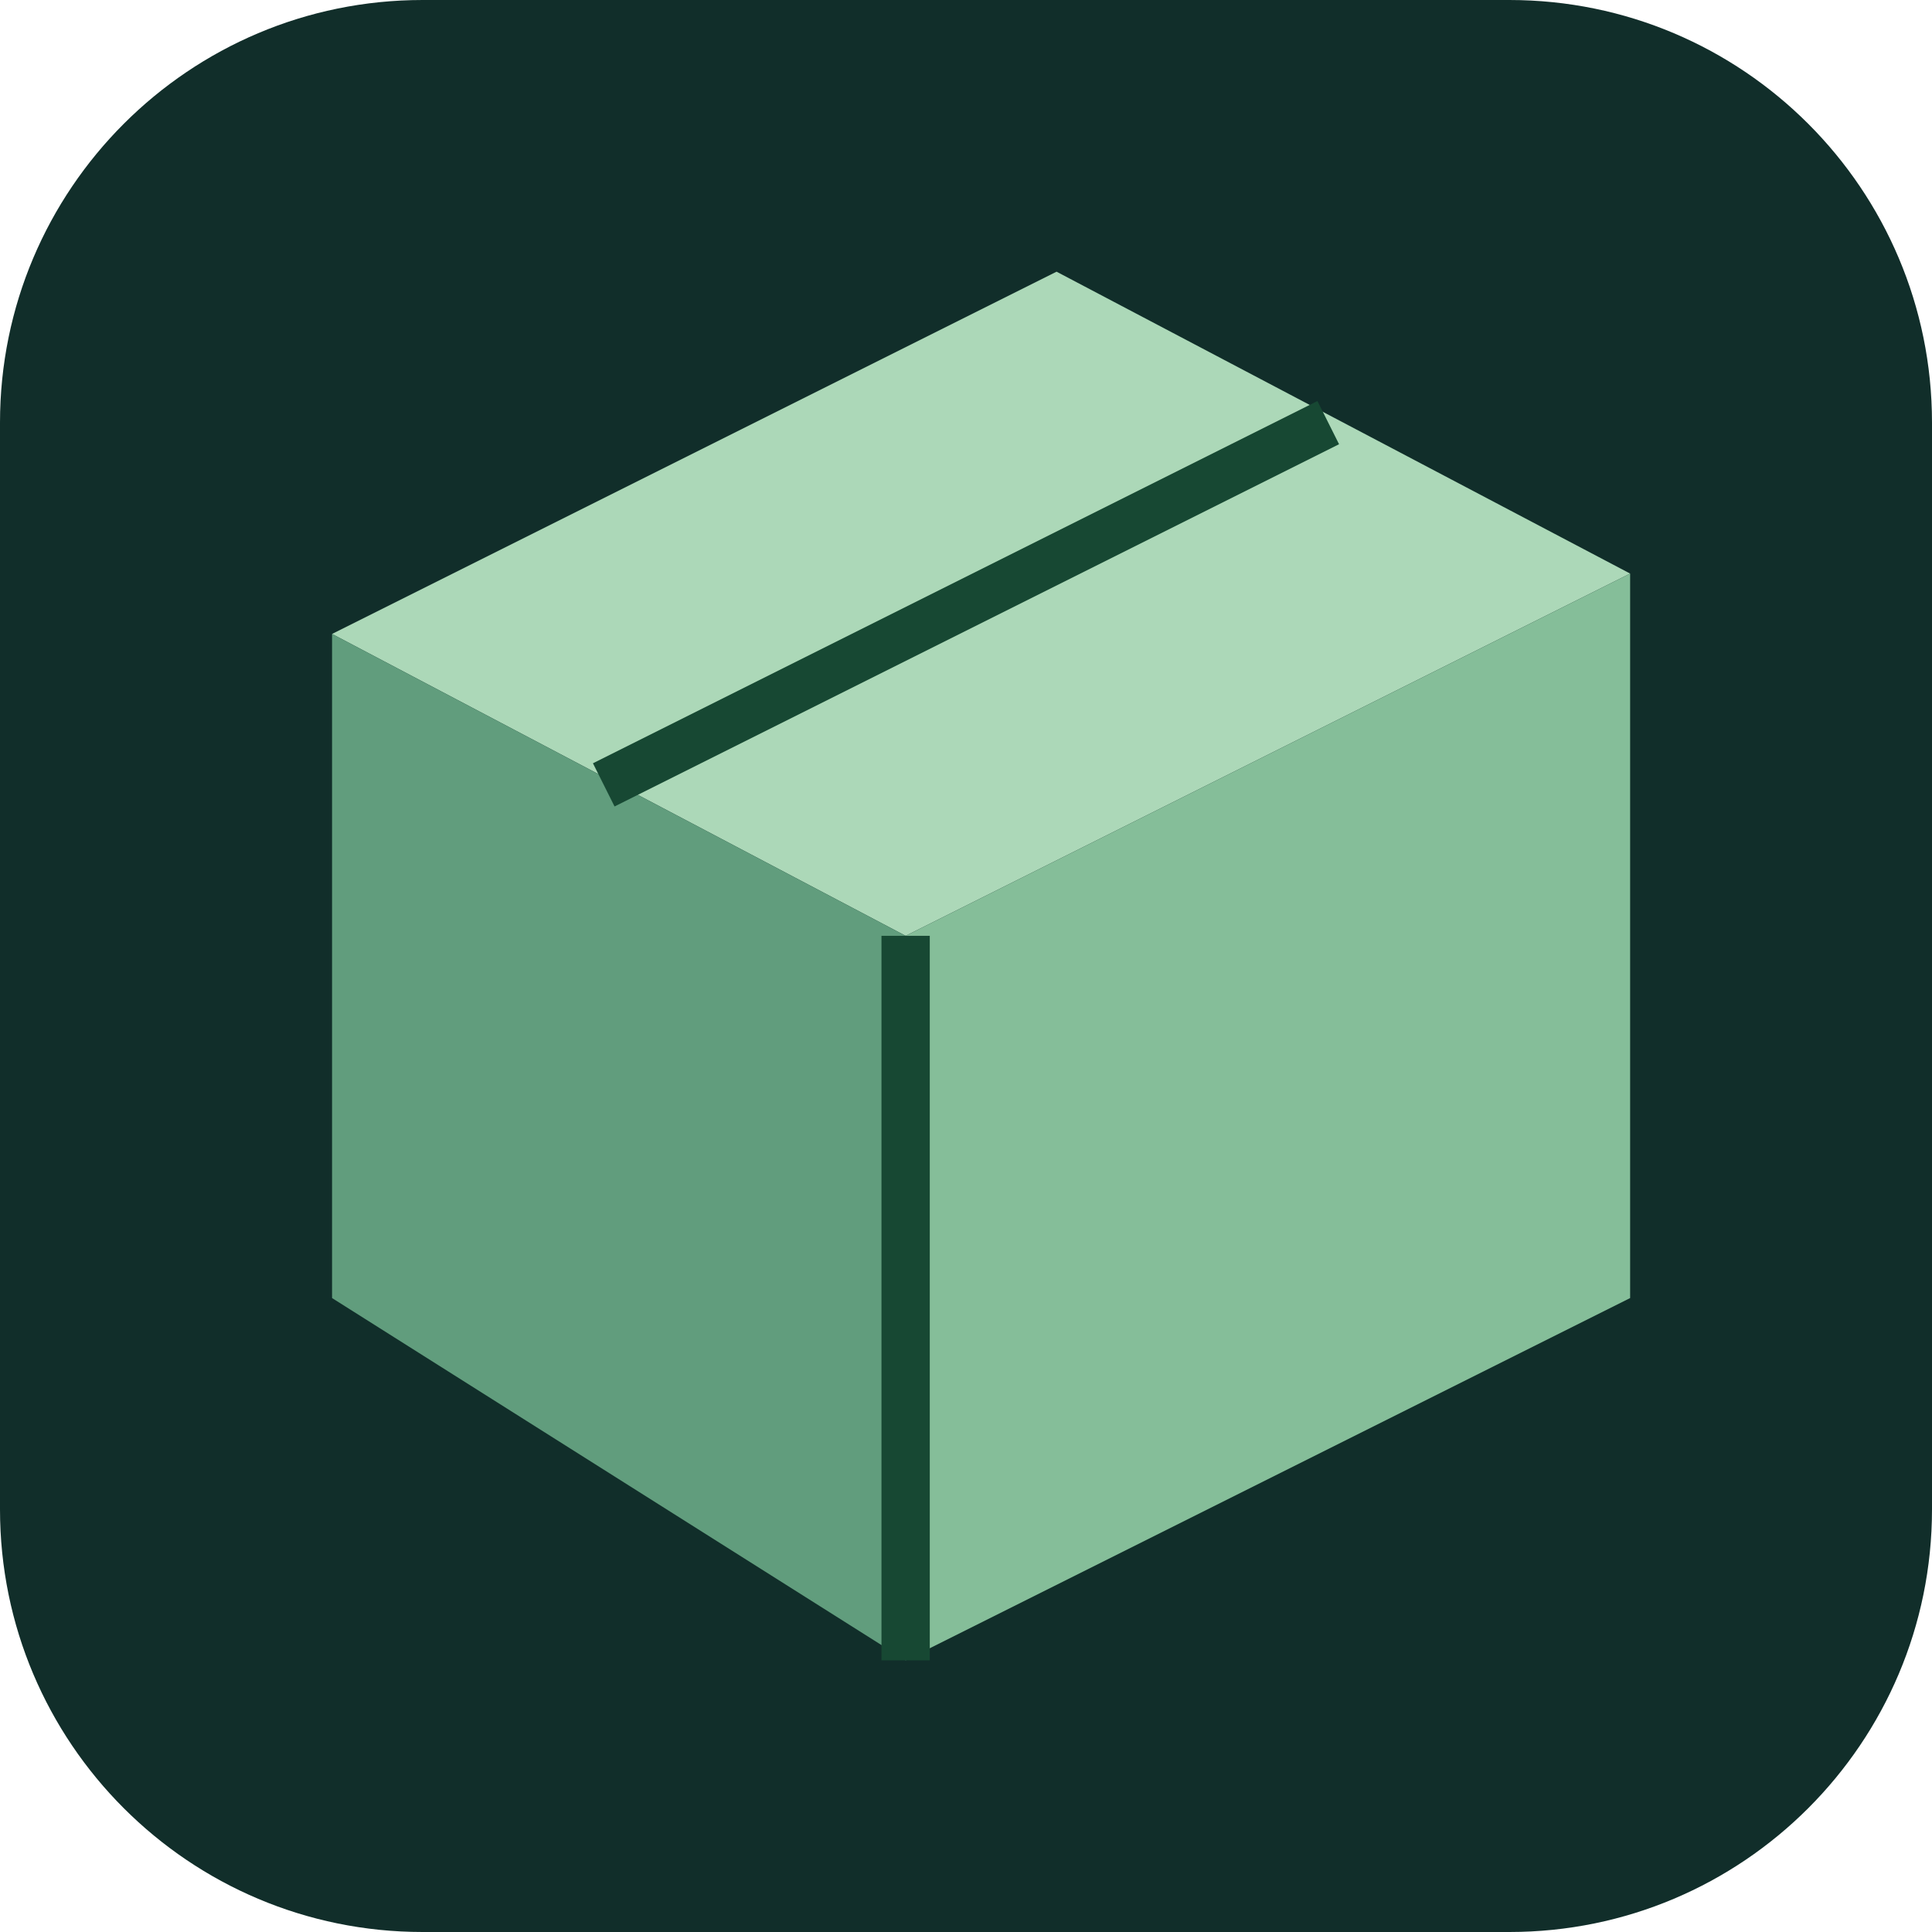
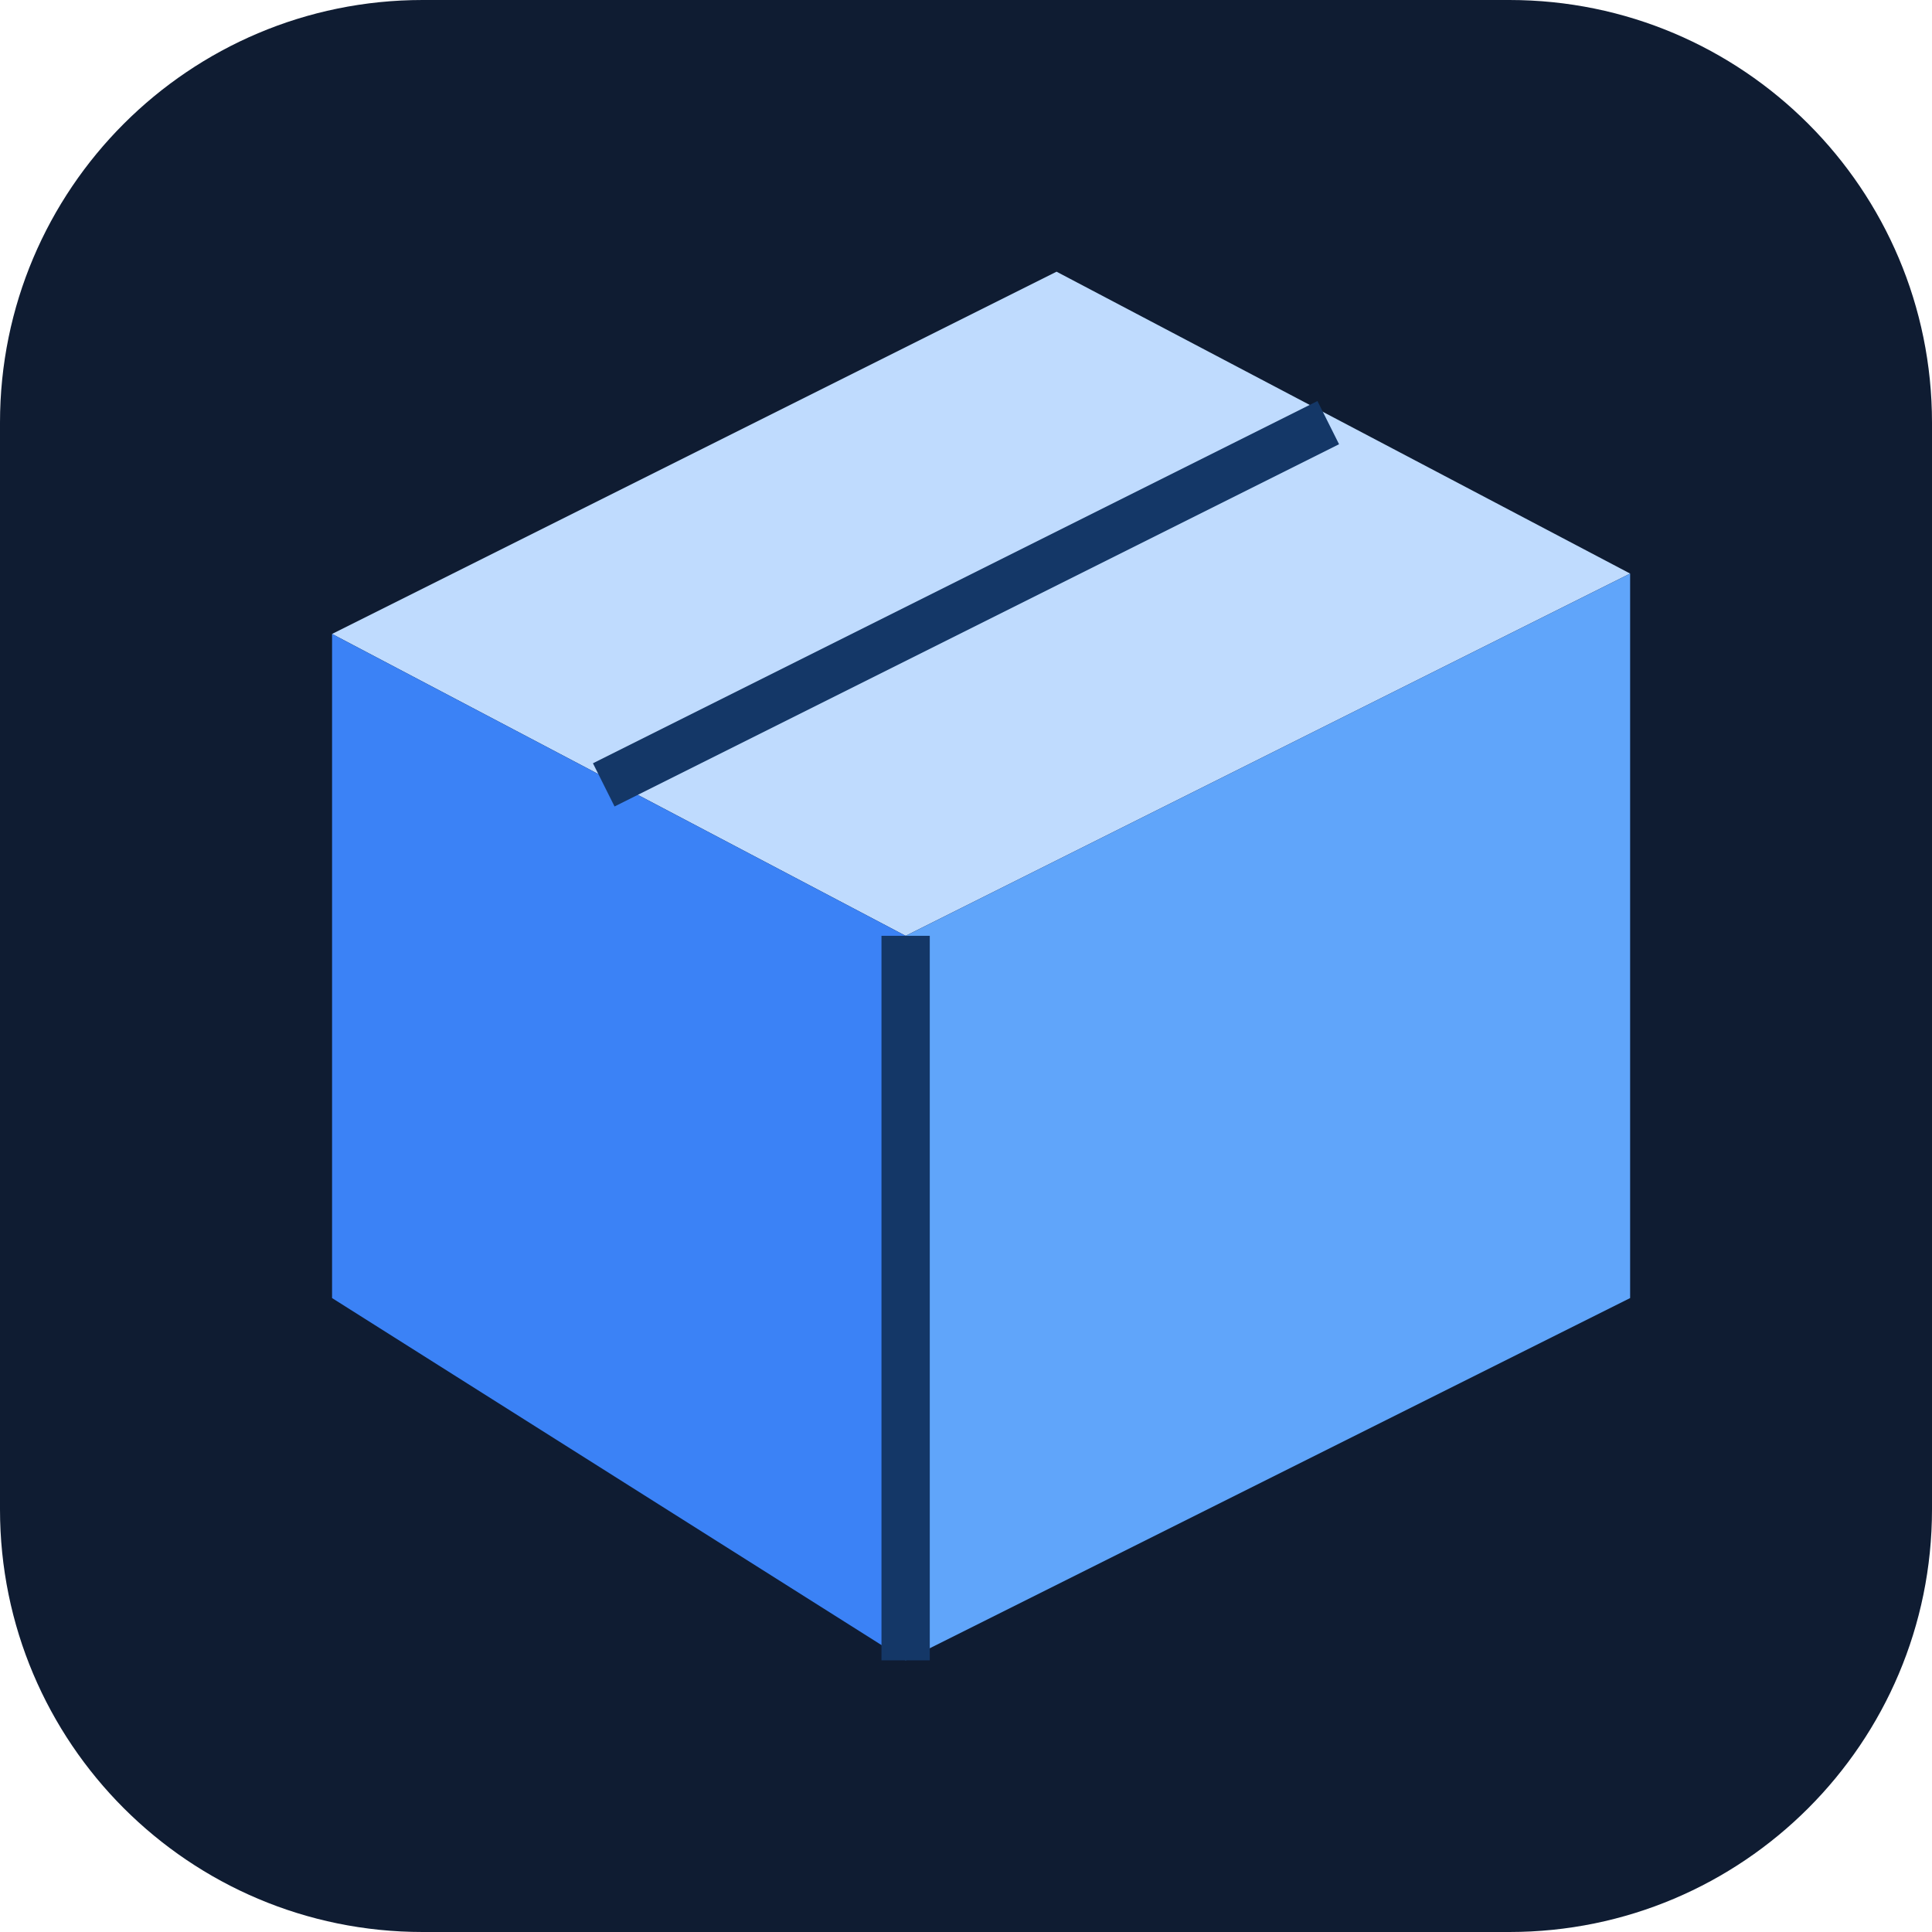
<svg xmlns="http://www.w3.org/2000/svg" viewBox="0 0 64 64">
-   <rect width="64" height="64" rx="14" fill="#112e2a" />
-   <path d="m11 21 24-12 19 10-24 12-19-10Z" fill="#acd8b8" />
-   <path d="m11 21 19 10v24L11 43V21Z" fill="#619d7d" />
-   <path d="m30 31 24-12v24L30 55V31Z" fill="#85be99" />
-   <path d="m20 26 24-12M30 31v24" stroke="#174833" stroke-width="1.6" />
+   <rect width="64" height="64" rx="14" fill="#0f1c32" />
+   <path d="m11 21 24-12 19 10-24 12-19-10Z" fill="#bfdbfe" />
+   <path d="m11 21 19 10v24L11 43V21Z" fill="#3b82f6" />
+   <path d="m30 31 24-12v24L30 55V31Z" fill="#60a5fa" />
+   <path d="m20 26 24-12M30 31v24" stroke="#143767" stroke-width="1.6" />
</svg>
